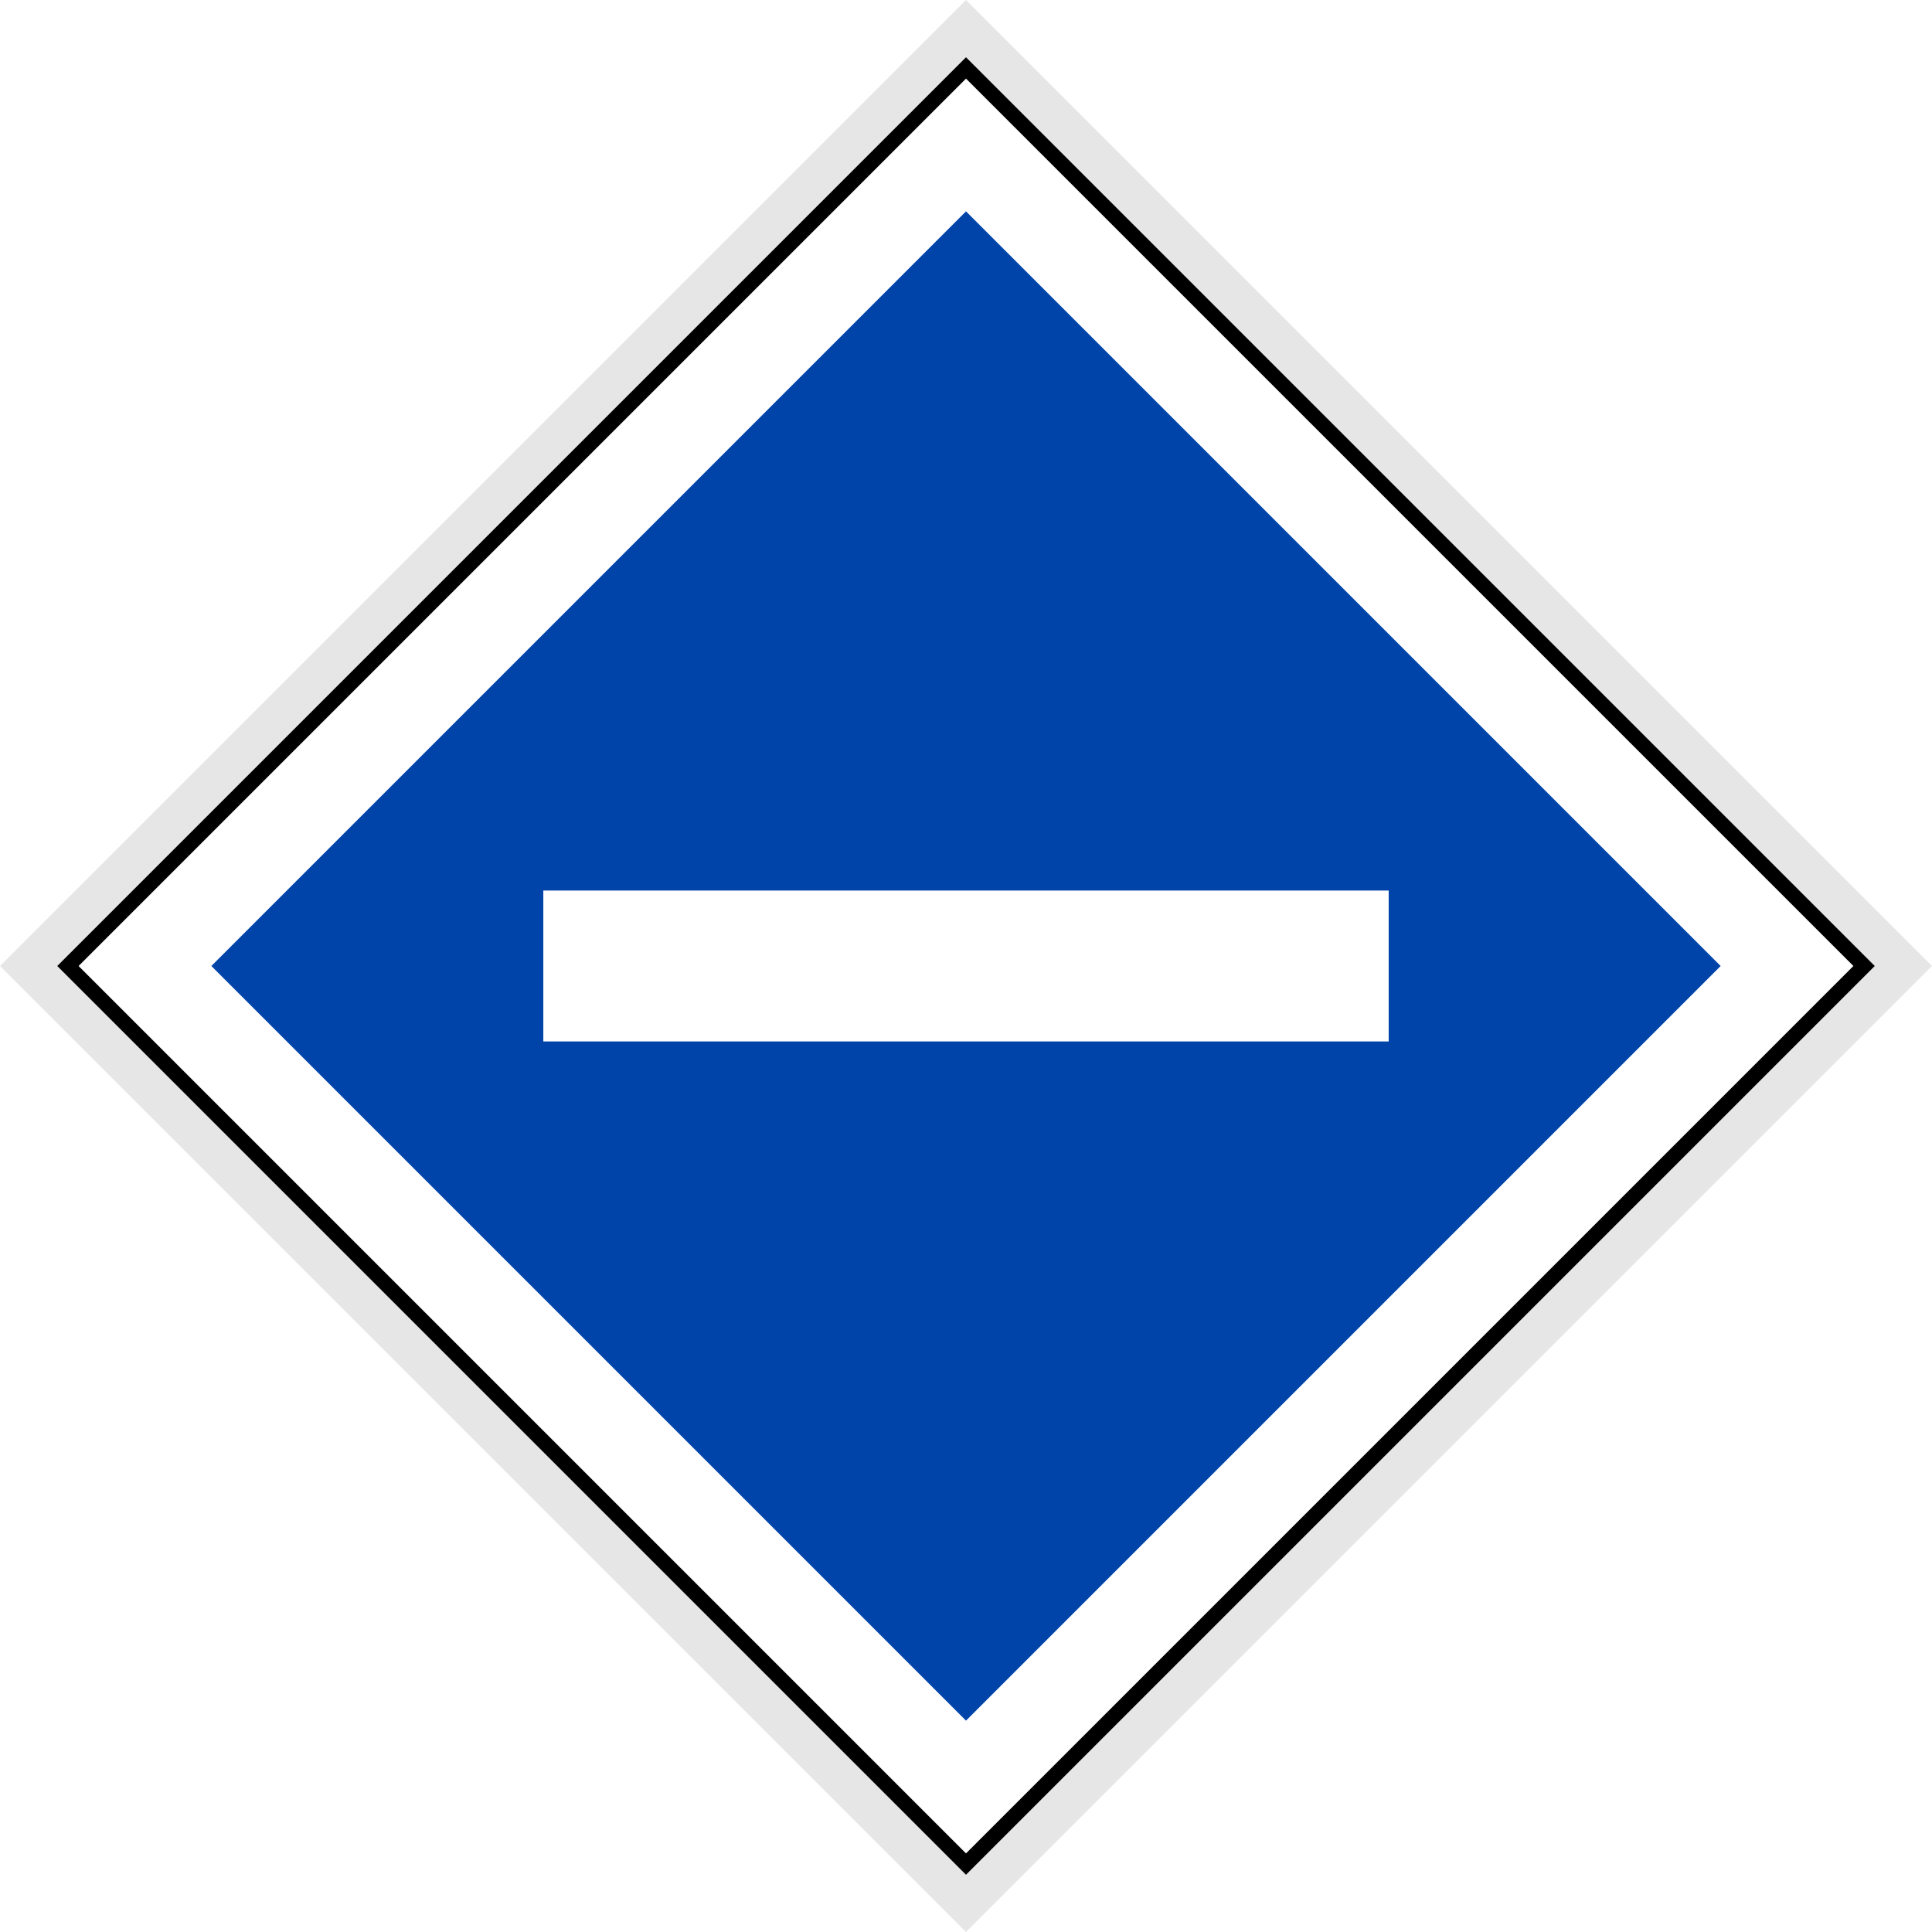
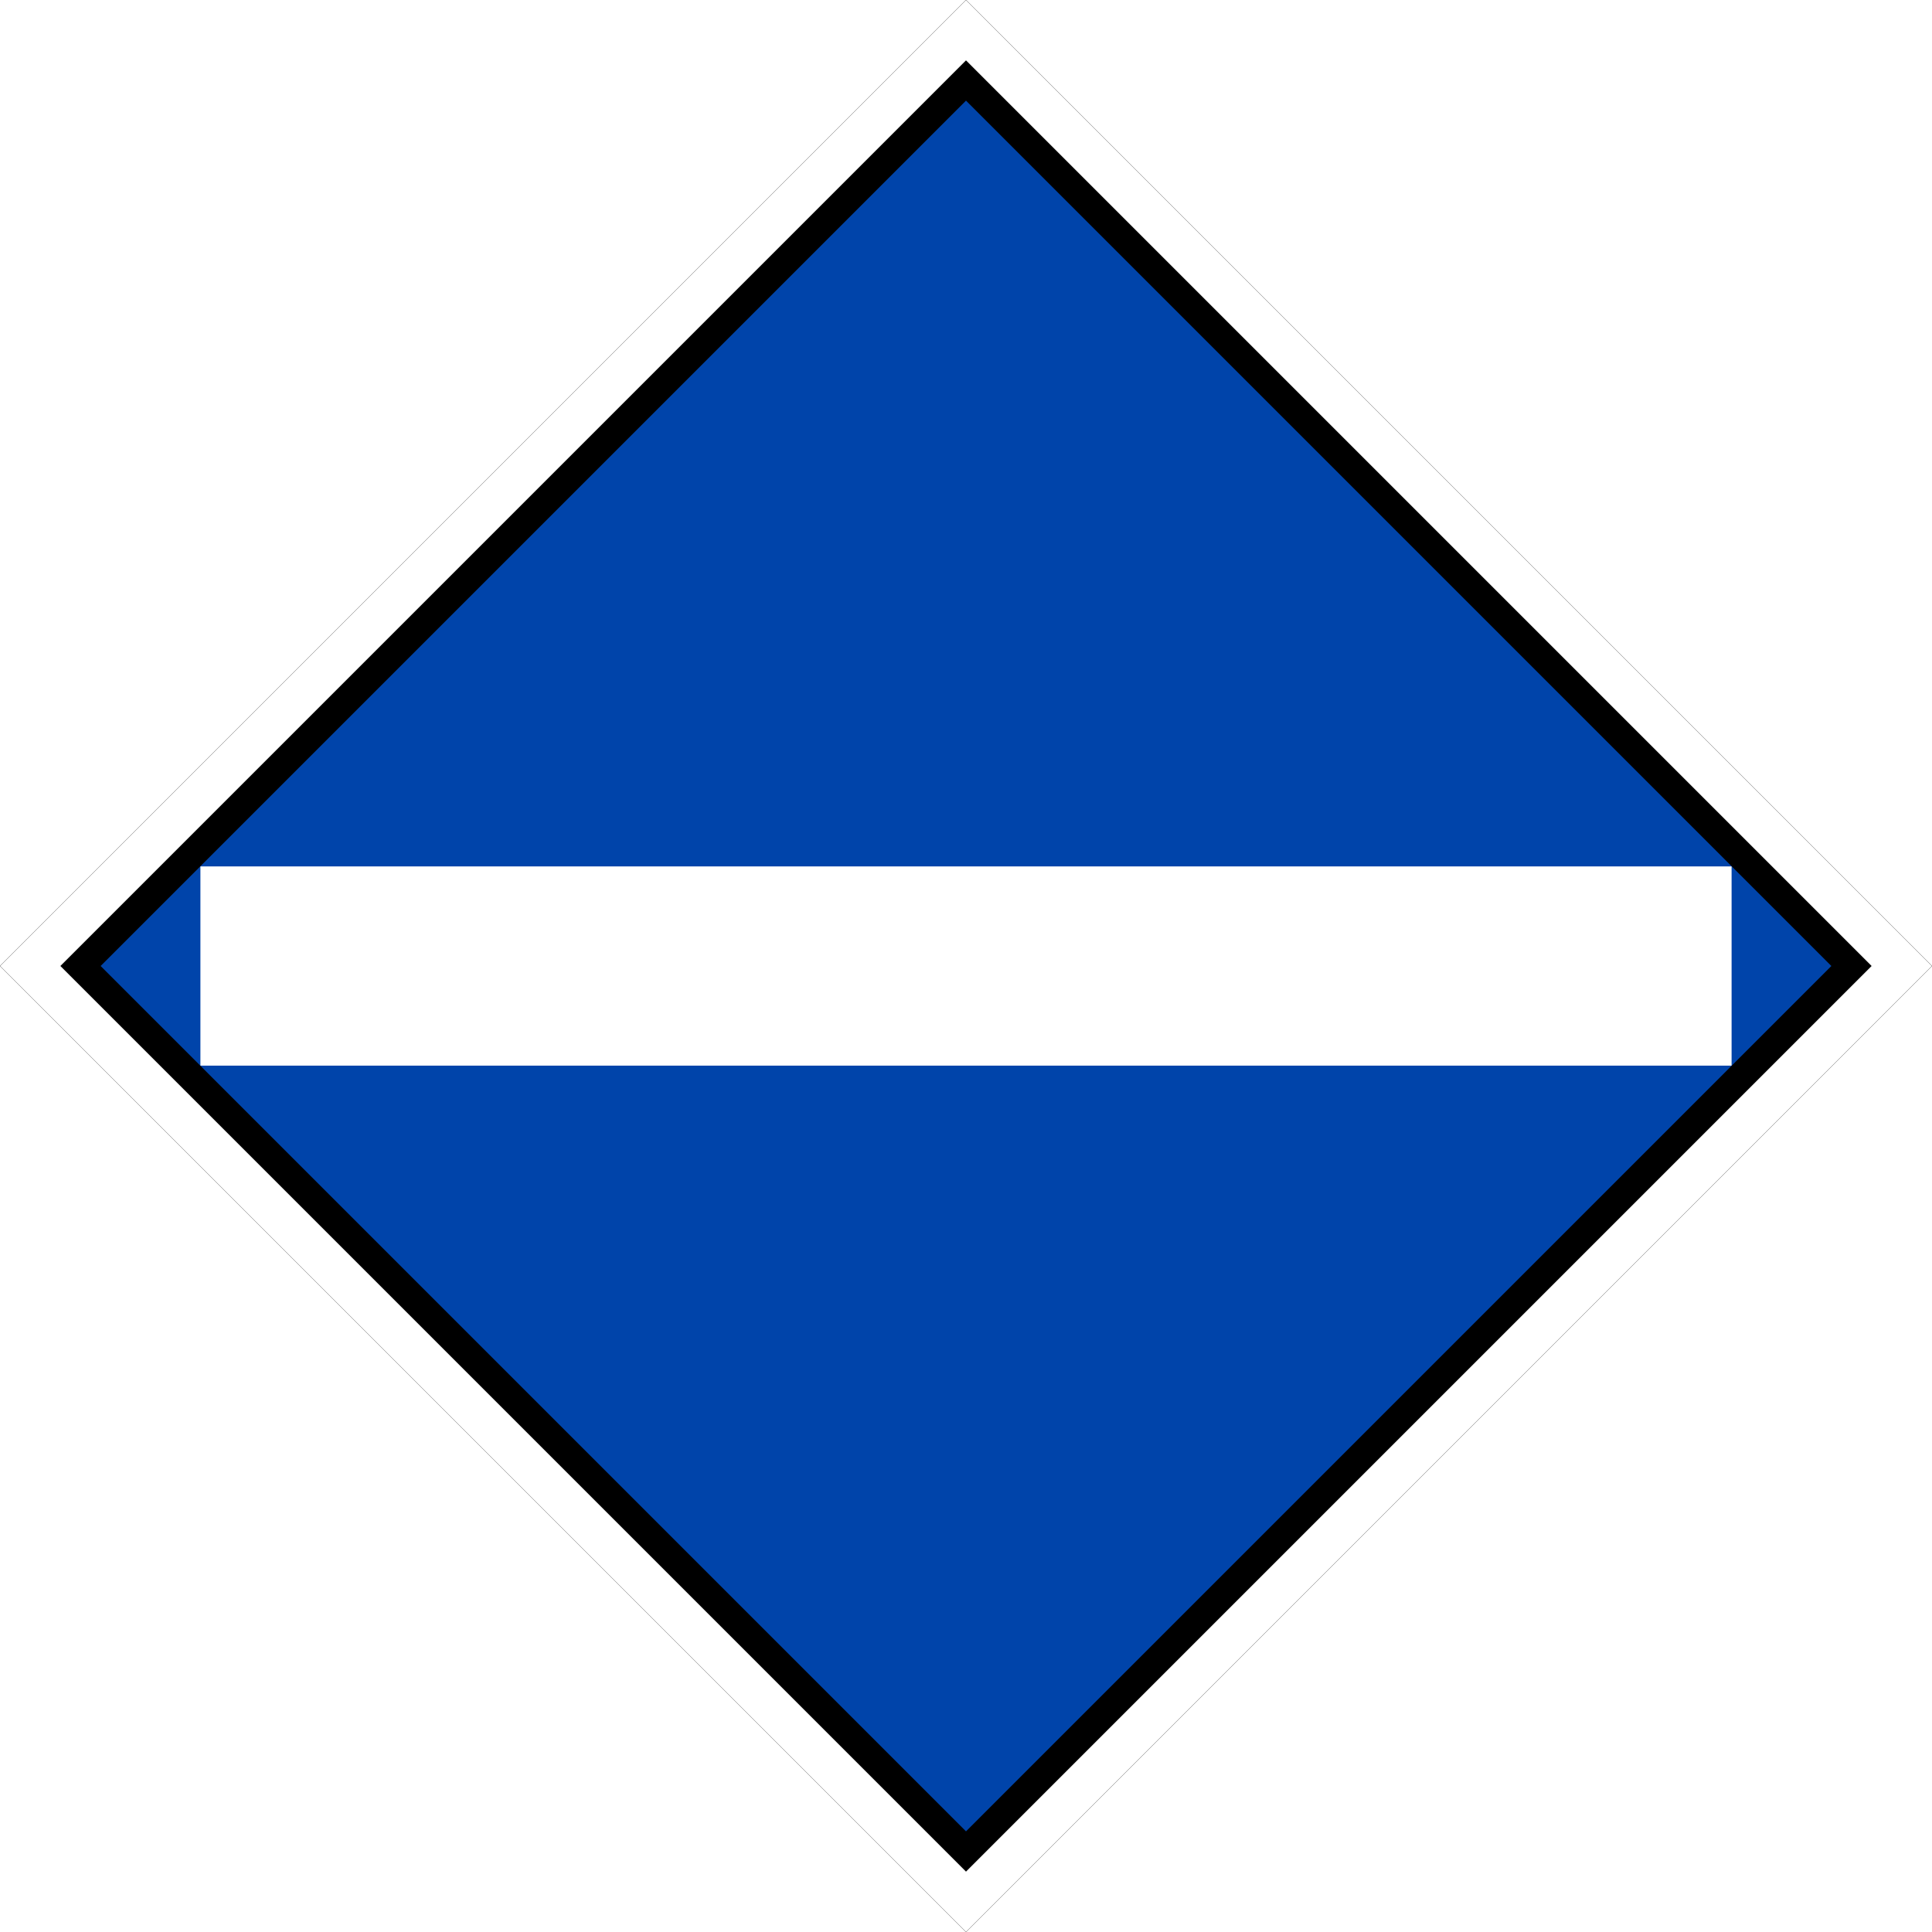
<svg xmlns="http://www.w3.org/2000/svg" width="18" height="18" viewBox="0 0 18 18">
-   <path fill-rule="nonzero" fill="rgb(90.196%, 90.196%, 90.196%)" fill-opacity="1" d="M 0 9 L 9 0 L 18 9 L 9 18 Z M 0 9 " />
-   <path fill-rule="nonzero" fill="rgb(100%, 100%, 100%)" fill-opacity="1" stroke-width="1" stroke-linecap="butt" stroke-linejoin="miter" stroke="rgb(0%, 0%, 0%)" stroke-opacity="1" stroke-miterlimit="4" d="M -42.073 48.437 L 42.073 48.437 L 42.073 132.582 L -42.073 132.582 Z M -42.073 48.437 " transform="matrix(0.0994369, -0.0994369, 0.0994369, 0.0994369, 0, 0)" />
-   <path fill-rule="nonzero" fill="rgb(0%, 26.667%, 66.667%)" fill-opacity="1" d="M 1.969 9 L 9 1.969 L 16.031 9 L 9 16.031 Z M 1.969 9 " />
-   <path fill-rule="nonzero" fill="rgb(100%, 100%, 100%)" fill-opacity="1" d="M 5.062 8.297 L 5.062 9.703 L 12.938 9.703 L 12.938 8.297 Z M 5.062 8.297 " />
+   <path fill-rule="nonzero" fill="rgb(100%, 100%, 100%)" fill-opacity="1" stroke-width="0.265" stroke-linecap="butt" stroke-linejoin="miter" stroke="rgb(0%, 0%, 0%)" stroke-opacity="1" stroke-miterlimit="4" d="M 2565.628 1282.814 L 1282.814 2565.628 L 0 1282.814 L 1282.814 0 Z M 2565.628 1282.814 " transform="matrix(0.00701583, 0, 0, 0.00701583, 0, 0)" />
+   <path fill-rule="nonzero" fill="rgb(0%, 26.667%, 66.667%)" fill-opacity="1" stroke-width="10" stroke-linecap="butt" stroke-linejoin="miter" stroke="rgb(0%, 0%, 0%)" stroke-opacity="1" stroke-miterlimit="4" d="M 20 -459.999 L 459.999 -459.999 L 459.999 -20 L 20 -20 Z M 20 -459.999 " transform="matrix(-0.01875, 0.01875, -0.01875, -0.01875, 9, 0.0000000004763)" />
+   <path fill="none" stroke-width="70" stroke-linecap="butt" stroke-linejoin="bevel" stroke="rgb(100%, 100%, 100%)" stroke-opacity="1" stroke-miterlimit="5" d="M 70.416 339.412 L 608.407 339.412 " transform="matrix(0.0265165, 0, 0, 0.0265165, 0, 0)" />
</svg>
